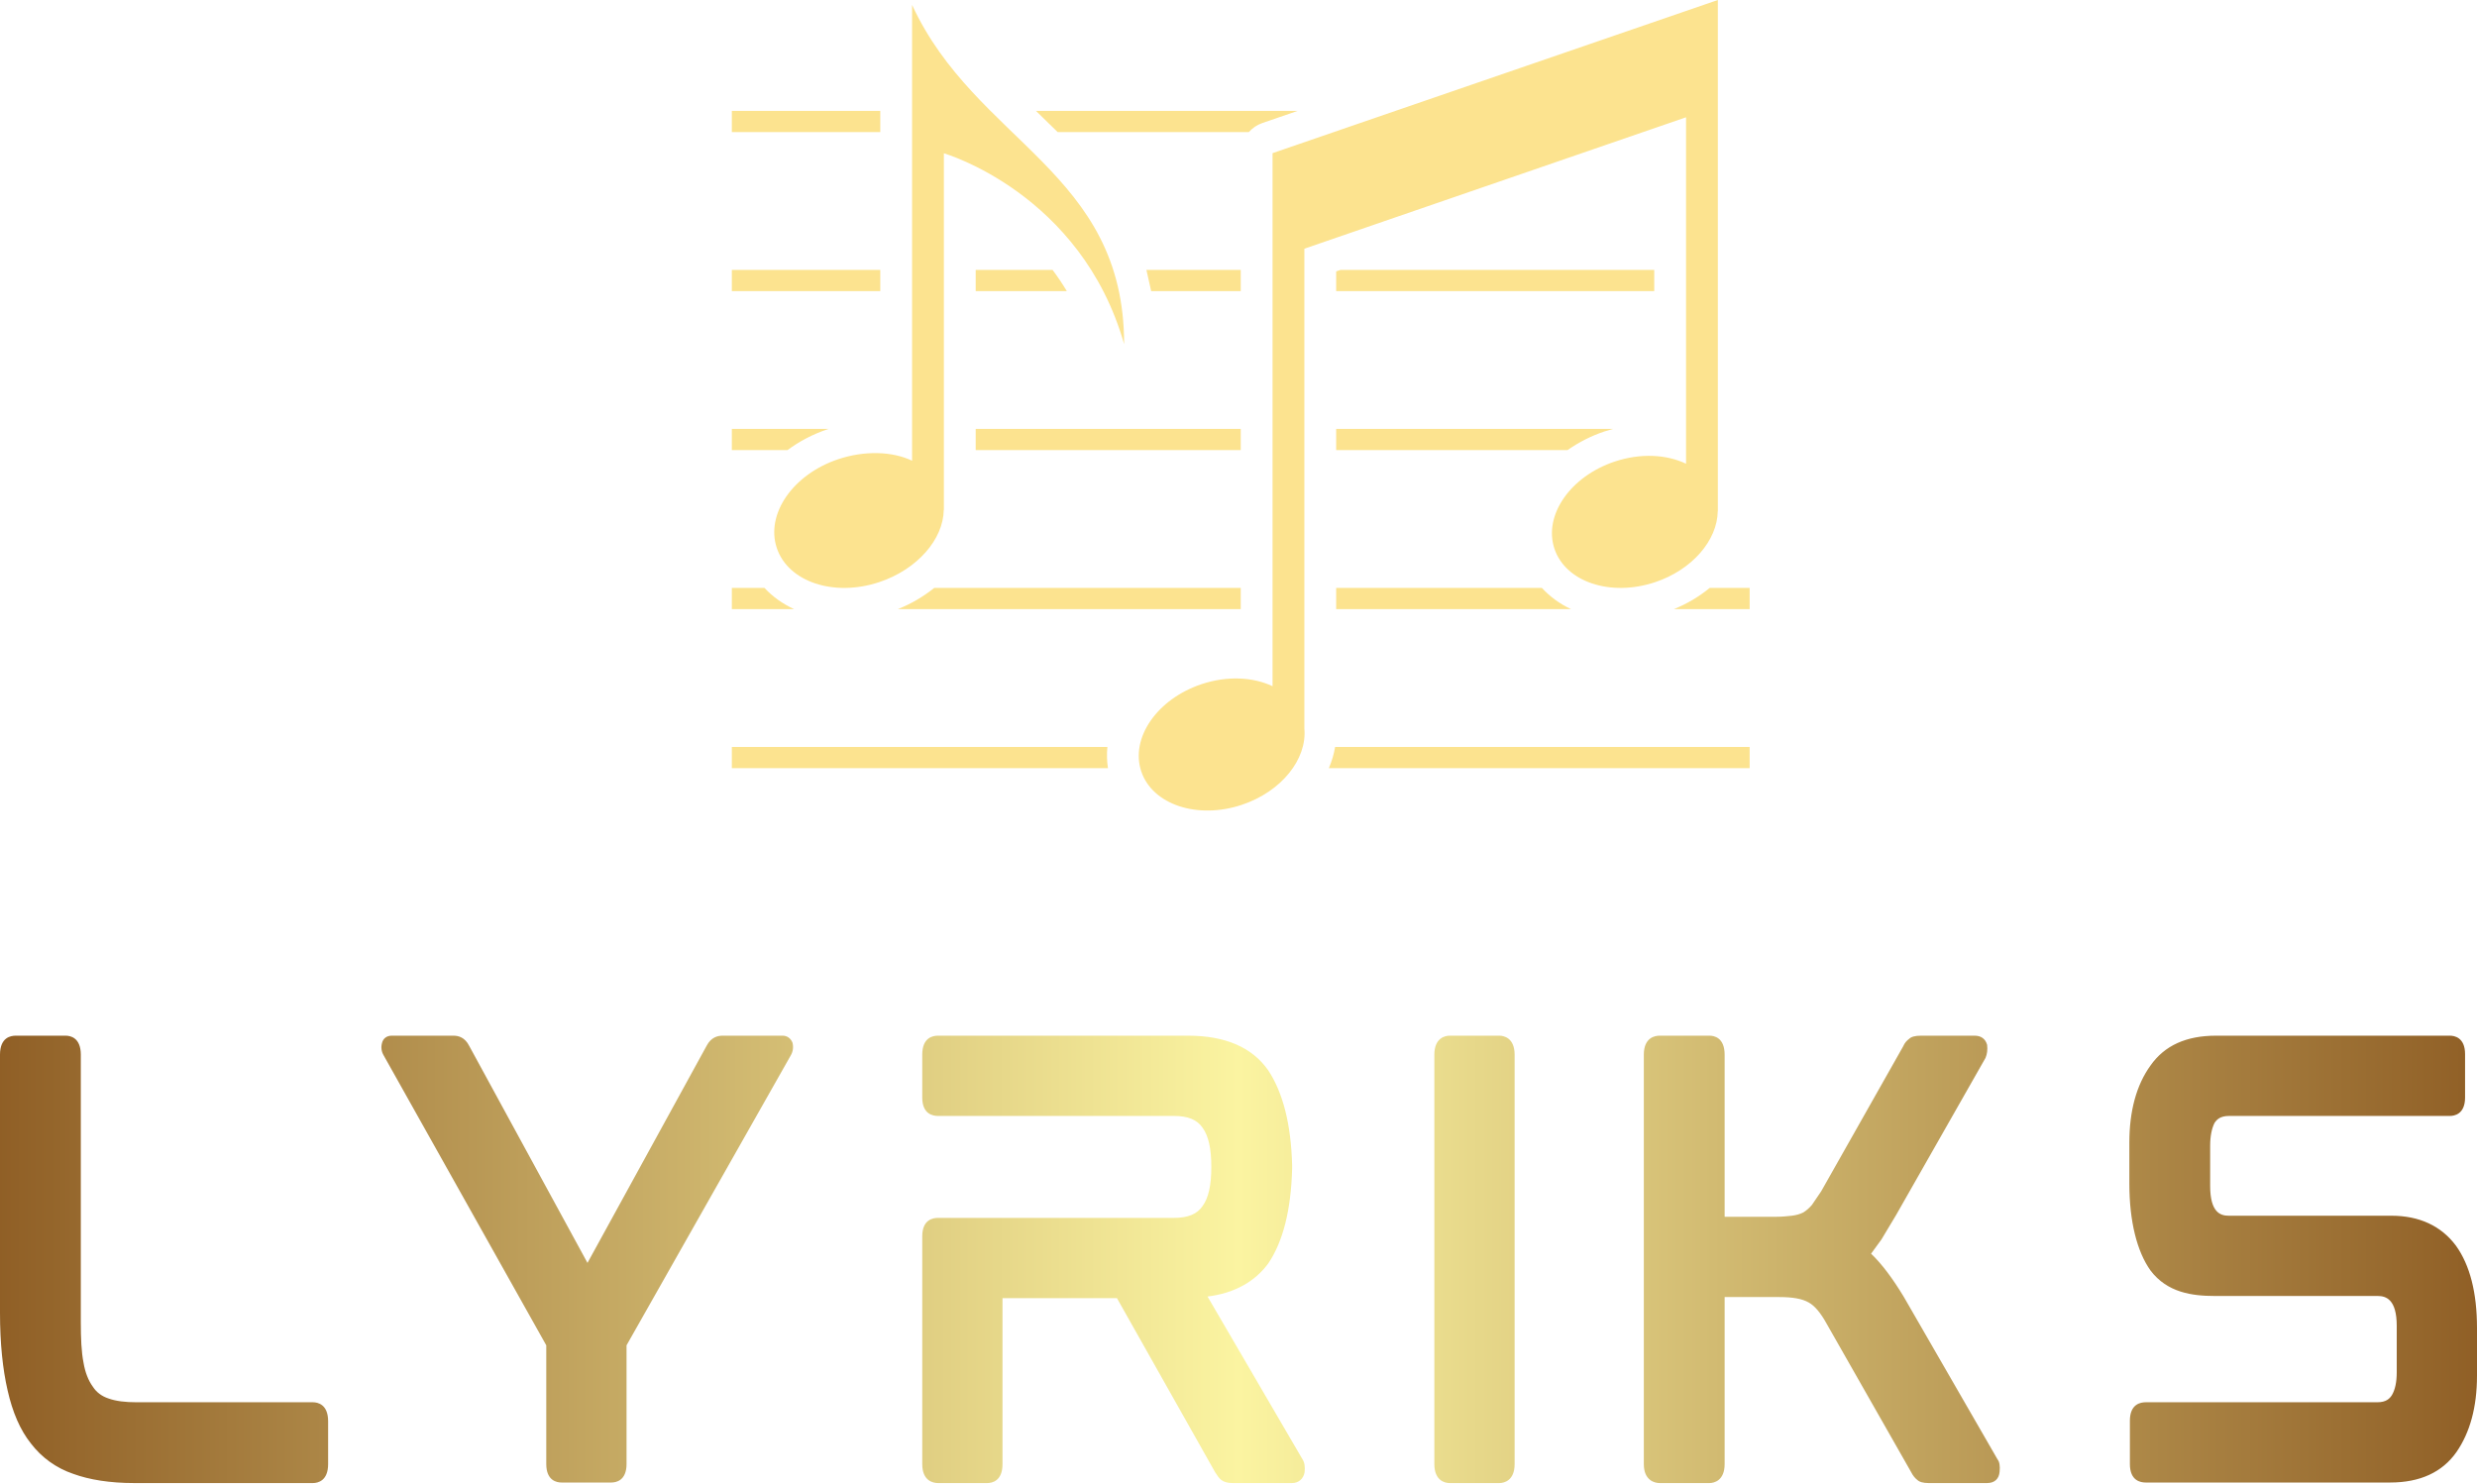
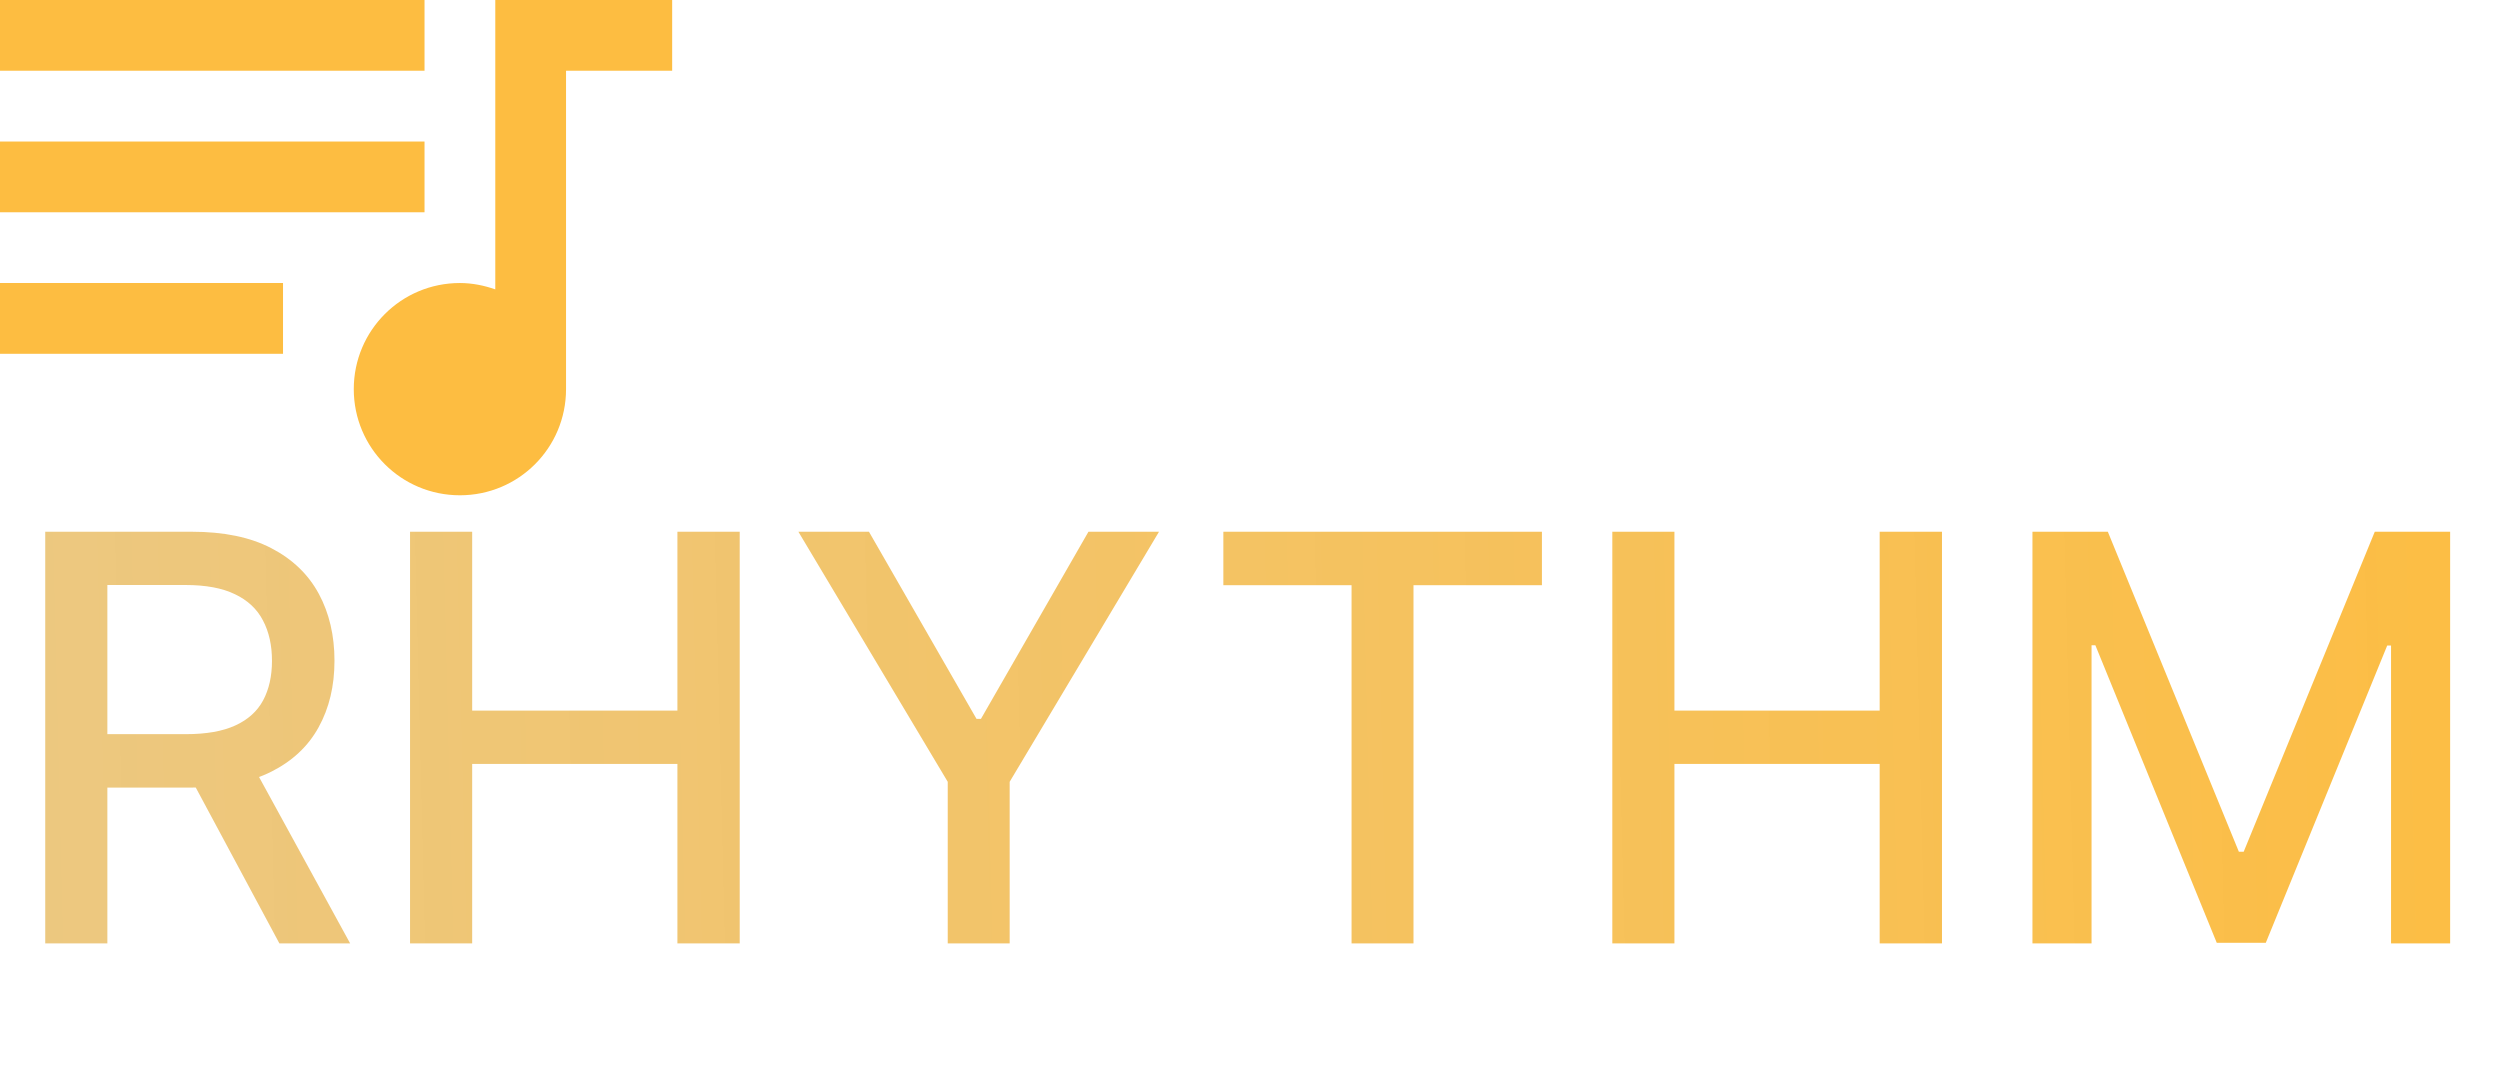
- <svg xmlns="http://www.w3.org/2000/svg" width="220" height="131.741">
+ <svg xmlns="http://www.w3.org/2000/svg" width="53" height="23" viewBox="0 0 53 23" fill="none">
+   <path d="M0.959 20V11.273H4.07C4.746 11.273 5.307 11.389 5.753 11.622C6.202 11.855 6.537 12.178 6.759 12.589C6.98 12.999 7.091 13.472 7.091 14.008C7.091 14.543 6.979 15.013 6.754 15.419C6.533 15.822 6.197 16.136 5.749 16.361C5.303 16.585 4.741 16.697 4.065 16.697H1.709V15.564H3.946C4.372 15.564 4.719 15.503 4.986 15.381C5.256 15.258 5.453 15.081 5.578 14.848C5.703 14.615 5.766 14.335 5.766 14.008C5.766 13.679 5.702 13.393 5.574 13.152C5.449 12.911 5.251 12.726 4.982 12.598C4.714 12.467 4.364 12.402 3.929 12.402H2.276V20H0.959ZM5.267 16.062L7.423 20H5.923L3.81 16.062H5.267ZM8.693 20V11.273H10.01V15.065H14.361V11.273H15.682V20H14.361V16.195H10.01V20H8.693ZM16.926 11.273H18.422L20.702 15.24H20.796L23.075 11.273H24.571L21.405 16.574V20H20.092V16.574L16.926 11.273ZM25.935 12.406V11.273H32.689V12.406H29.966V20H28.653V12.406H25.935ZM34.181 20V11.273H35.498V15.065H39.849V11.273H41.17V20H39.849V16.195H35.498V20H34.181ZM43.088 11.273H44.686L47.464 18.057H47.566L50.345 11.273H51.943V20H50.69V13.685H50.609L48.035 19.987H46.995L44.422 13.68H44.341V20H43.088V11.273Z" fill="url(#paint0_linear_302_106)" />
+   <path d="M0 3H9V4.5H0V3ZM0 6H6V7.5H0V6ZM0 0H9V1.5H0V0ZM10.5 6.135C10.268 6.053 10.012 6 9.75 6C8.505 6 7.5 7.005 7.5 8.25C7.5 9.495 8.505 10.5 9.75 10.5C10.995 10.5 12 9.495 12 8.25V1.5H14.25V0H10.5V6.135Z" fill="#FDBD41" />
  <defs>
-     <linearGradient id="A">
-       <stop stop-color="#8f5e25" offset="0" />
-       <stop stop-color="#fbf4a1" offset=".5" />
-       <stop stop-color="#8f5e25" offset="1" />
+     <linearGradient id="paint0_linear_302_106" x1="55" y1="16" x2="-26" y2="18" gradientUnits="userSpaceOnUse">
+       <stop stop-color="#FDBD41" />
+       <stop offset="1" stop-color="#E2C791" stop-opacity="0.9" />
    </linearGradient>
  </defs>
-   <path d="M95 8.539L53 22.986V73.27c-1.832-.864-4.27-1.001-6.694-.193-4.192 1.397-6.74 5.078-5.692 8.222s5.295 4.559 9.487 3.162c3.742-1.247 6.166-4.314 5.899-7.195V32l36-12.397v32.681c-1.835-.876-4.286-1.019-6.722-.207-4.192 1.397-6.74 5.078-5.692 8.222s5.295 4.559 9.487 3.162c3.525-1.175 5.878-3.965 5.918-6.692H95V8.539zM19 9v43c-1.869-.892-4.481-.971-6.963-.143-4.269 1.423-6.865 5.172-5.798 8.374s5.393 4.644 9.663 3.221c3.59-1.197 6.047-4.038 6.087-6.816H22V23s12.926 3.741 17 18c0-16.296-14-19-20-32zm18.423 70H2v2h35.476a7.75 7.75 0 0 1-.053-2zM98 81v-2H58.9a8.66 8.66 0 0 1-.591 2H98zM5.078 64H2v2h5.87c-1.081-.501-2.028-1.176-2.792-2zM98 66v-2h-3.769c-.978.804-2.112 1.487-3.377 2H98zm-19.599-2H59v2h22.155a8.74 8.74 0 0 1-2.754-2zM21.09 64a13.4 13.4 0 0 1-3.433 2H50v-2H21.09zM25 49h25v2H25zm-13.875 0H2v2h5.25c1.106-.825 2.395-1.508 3.839-1.99.012-.004.024-.006.036-.01zM59 51h21.822a13.5 13.5 0 0 1 3.507-1.769l.796-.231H59v2zM32.25 34H25v2h8.595c-.427-.712-.877-1.378-1.345-2zM2 34h14v2H2zm57 2h30v-2H59.406l-.406.14zm-17.449 0H50v-2h-8.898l.449 2zm-8.817-15h18.028a2.99 2.99 0 0 1 1.263-.851L55.366 19h-24.68l2.048 2zM2 19h14v2H2z" transform="matrix(.941663 0 0 .941663 63.11667 -8.040863)" fill="#fce38f" />
-   <path d="M26.28 34.08c.36 0 1.12.16 1.12 1.4v3.16c0 1.24-.76 1.4-1.12 1.4h-13.2c-1.76 0-3.28-.24-4.48-.68a6.55 6.55 0 0 1-3.12-2.24c-.8-1-1.36-2.32-1.72-3.92-.36-1.56-.56-3.48-.56-5.72V8.44c0-1.28.8-1.4 1.16-1.4h3.68c.32 0 1.12.12 1.12 1.4v19.72c0 1.2.04 2.2.2 3 .12.72.36 1.32.68 1.76.28.44.68.72 1.16.88.56.2 1.24.28 2.08.28h13zM60.929 7.04c.32 0 .6.2.72.52.08.32.04.64-.12.92l-12.12 21.4v8.76c0 1.24-.8 1.36-1.12 1.36h-3.68c-.32 0-1.12-.12-1.12-1.36v-8.76l-12-21.4a1.15 1.15 0 0 1-.12-.88c.08-.36.36-.56.72-.56h4.56c.36 0 .84.12 1.16.76l8.72 16 8.8-16.04c.32-.6.8-.72 1.16-.72h4.44zm38.329 31.24c.16.24.2.56.16.96-.08.48-.44.8-.92.8h-4.4c-.36 0-.64-.08-.84-.24-.16-.12-.28-.32-.44-.56l-7.24-12.84h-8.44v12.24c0 1.24-.76 1.4-1.12 1.4h-3.64c-.36 0-1.16-.16-1.16-1.4v-16.8c0-1.24.8-1.36 1.16-1.36h17.4c1.04 0 1.72-.28 2.12-.88.44-.6.64-1.56.64-2.88s-.2-2.28-.64-2.88c-.4-.6-1.08-.88-2.12-.88h-17.4c-.36 0-1.16-.12-1.16-1.36V8.44c0-1.28.8-1.4 1.16-1.4h18.44c2.72 0 4.72.84 5.92 2.56 1.08 1.64 1.68 3.96 1.76 7v.24c-.08 3.08-.68 5.4-1.76 7-1 1.36-2.52 2.2-4.48 2.44zm14.529-31.24c.32 0 1.12.16 1.12 1.4v30.2c0 1.24-.8 1.4-1.12 1.4h-3.68c-.32 0-1.12-.16-1.12-1.4V8.44c0-1.24.8-1.4 1.12-1.4h3.68zm29.809 19.24l6.92 12c.16.2.2.52.16.92-.04.52-.36.84-.92.84h-4.32c-.4 0-.68-.08-.84-.24-.16-.12-.32-.32-.44-.56l-6.24-10.96c-.44-.8-.88-1.32-1.32-1.56-.48-.28-1.2-.4-2.16-.4h-4.04v12.32c0 1.24-.8 1.4-1.12 1.4h-3.68c-.32 0-1.16-.16-1.16-1.4V8.44c0-1.28.84-1.4 1.16-1.4h3.68c.32 0 1.12.12 1.12 1.4V20.4h3.68c.52 0 .96-.04 1.28-.08s.6-.12.84-.24c.2-.12.44-.32.64-.56l.68-1 6.04-10.68c.12-.28.28-.44.44-.56.16-.16.44-.24.88-.24h3.96c.48 0 .8.24.92.68.04.36 0 .68-.12.96l-6.6 11.6-1.08 1.8-.76 1.04c.8.76 1.6 1.84 2.4 3.16zm35.969-5.96c2.08 0 3.68.76 4.76 2.2 1.04 1.44 1.56 3.48 1.56 6.08v3.52c0 2.32-.52 4.2-1.52 5.64-1.04 1.48-2.68 2.24-4.88 2.24h-18.04c-.36 0-1.16-.12-1.16-1.36v-3.2c0-1.24.8-1.36 1.16-1.36h17.08c.68 0 .92-.28 1.08-.52.24-.4.36-.96.36-1.68v-3.44c0-1.96-.8-2.2-1.4-2.2h-12c-1.68 0-3.52-.24-4.76-1.88-1-1.4-1.56-3.64-1.56-6.4v-3.04c0-2.32.52-4.24 1.56-5.68 1.04-1.48 2.64-2.2 4.84-2.2h17.24c.32 0 1.12.12 1.12 1.36v3.2c0 1.24-.8 1.36-1.12 1.36h-16.28c-.68 0-.92.28-1.08.52-.2.4-.32.96-.32 1.68v2.96c0 1.96.76 2.2 1.36 2.2h12z" transform="matrix(1.204259 0 0 1.204259 -3.853629 83.52203)" fill="url(#A)" />
</svg>
